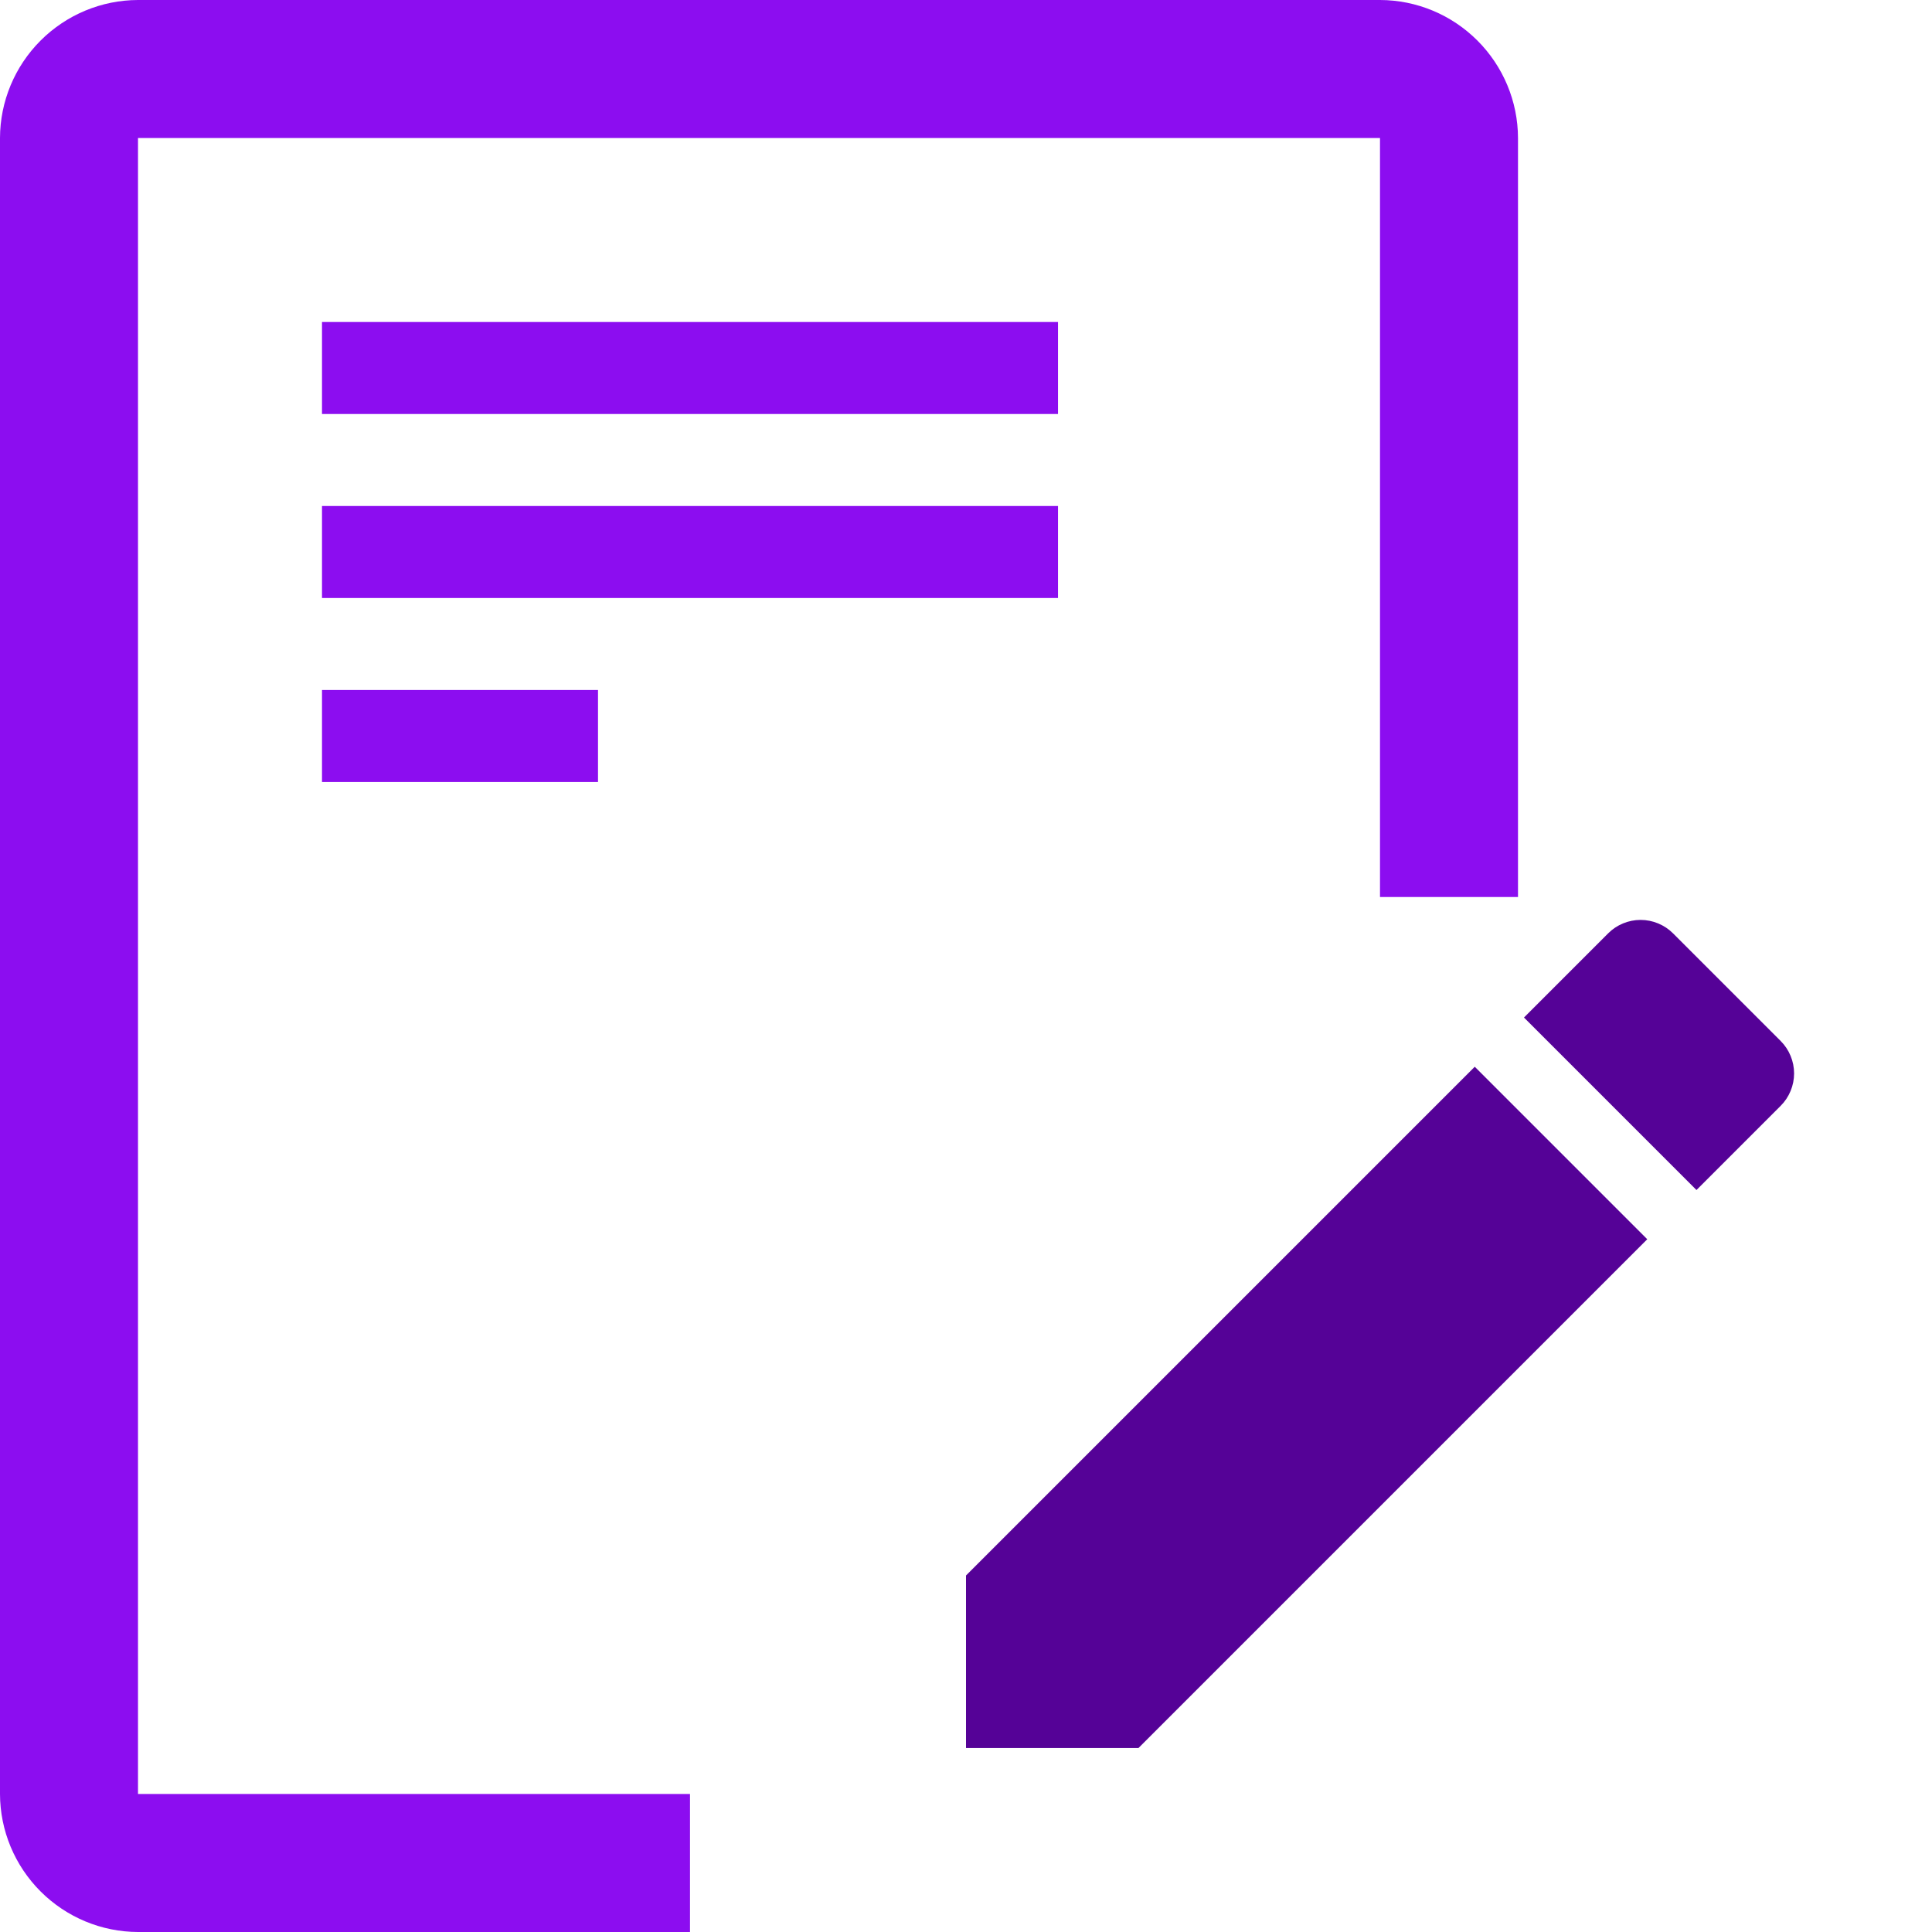
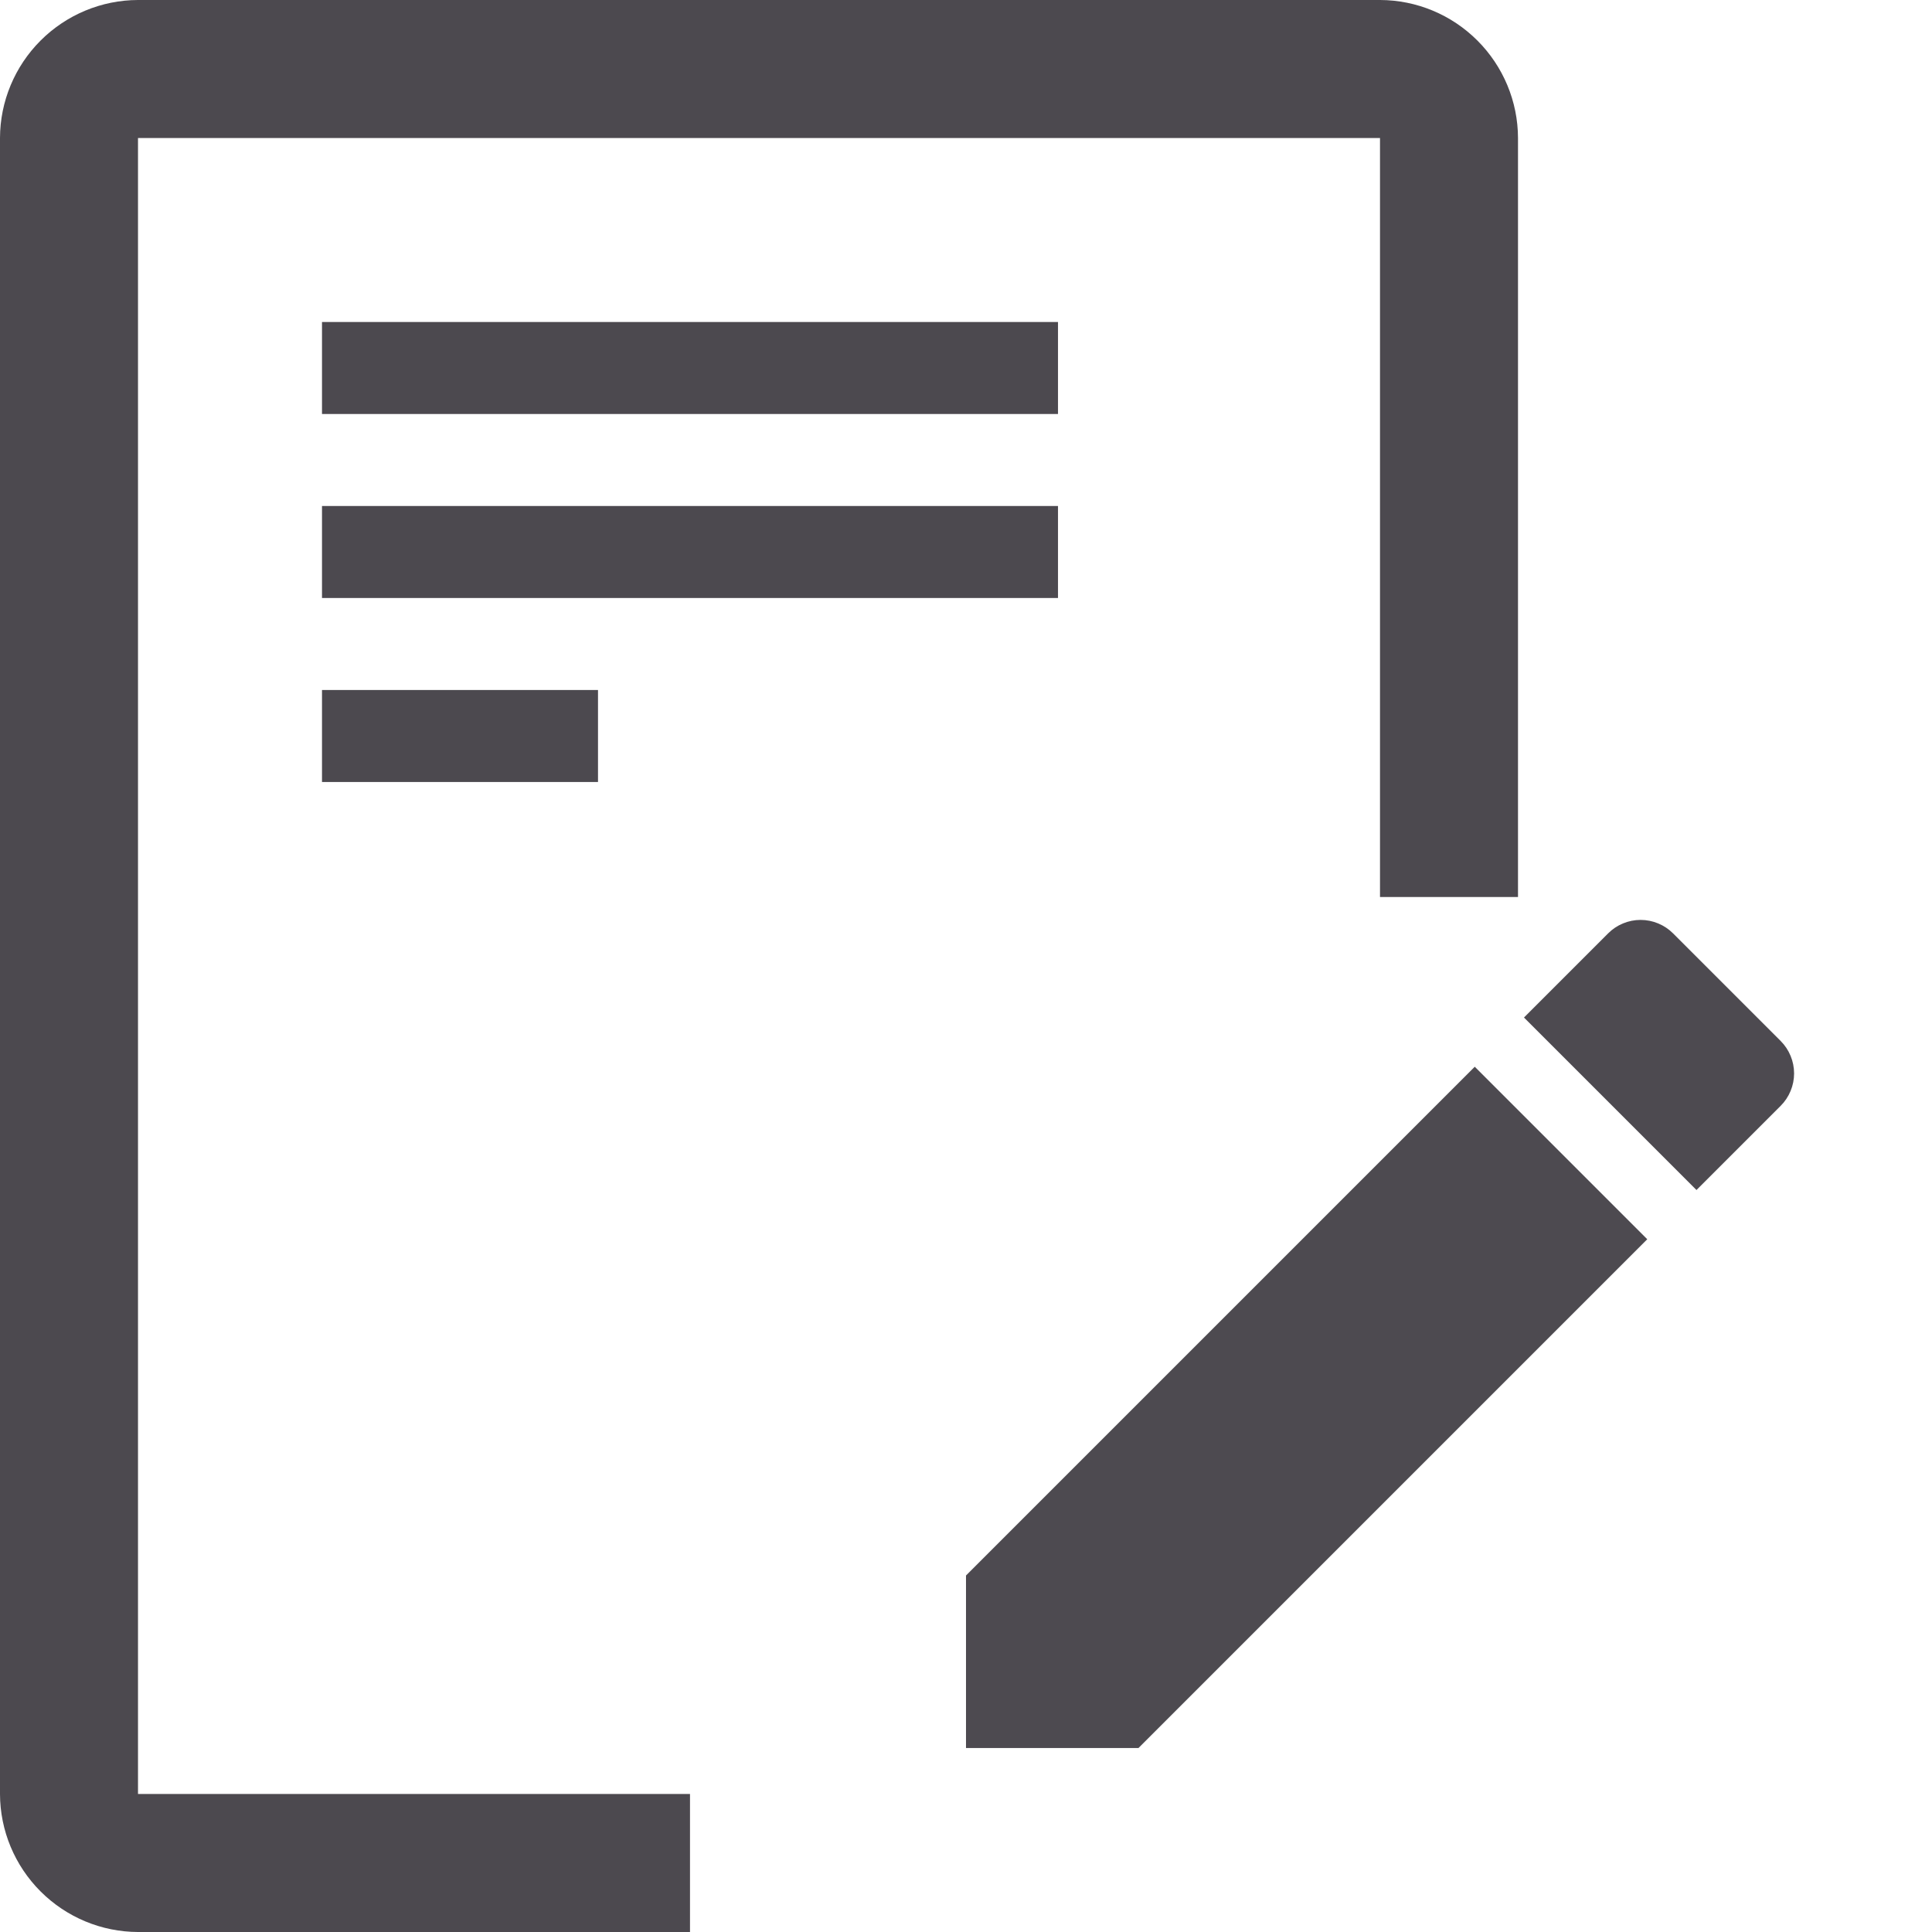
<svg xmlns="http://www.w3.org/2000/svg" width="21" height="21" viewBox="0 0 21 21" fill="none">
-   <path d="M10.5 17.125V19H12.375L17.905 13.47L16.03 11.595L10.5 17.125ZM19.355 12.02C19.401 11.974 19.438 11.919 19.463 11.858C19.488 11.798 19.501 11.733 19.501 11.668C19.501 11.602 19.488 11.537 19.463 11.477C19.438 11.416 19.401 11.361 19.355 11.315L18.185 10.145C18.139 10.099 18.084 10.062 18.023 10.037C17.963 10.012 17.898 9.999 17.832 9.999C17.767 9.999 17.702 10.012 17.642 10.037C17.581 10.062 17.526 10.099 17.48 10.145L16.565 11.06L18.44 12.935L19.355 12.02Z" fill="#540196" fill-opacity="0.99" />
-   <path d="M15 0H1.5C1.103 0.001 0.722 0.16 0.441 0.441C0.16 0.722 0.001 1.103 0 1.5V19.5C0.001 19.898 0.16 20.278 0.441 20.559C0.722 20.84 1.103 20.999 1.5 21H7.5V19.5H1.5V1.5H15V9.75H16.5V1.5C16.499 1.103 16.34 0.722 16.059 0.441C15.778 0.16 15.398 0.001 15 0Z" fill="#8C0DF0" />
-   <rect x="3.5" y="3.5" width="8" height="1" fill="#8C0DF0" />
-   <rect x="3.5" y="5.5" width="8" height="1" fill="#8C0DF0" />
-   <rect x="3.5" y="7.5" width="3" height="1" fill="#8C0DF0" />
+   <path d="M10.5 17.125V19H12.375L17.905 13.47L16.03 11.595L10.5 17.125ZM19.355 12.02C19.401 11.974 19.438 11.919 19.463 11.858C19.488 11.798 19.501 11.733 19.501 11.668C19.501 11.602 19.488 11.537 19.463 11.477C19.438 11.416 19.401 11.361 19.355 11.315L18.185 10.145C18.139 10.099 18.084 10.062 18.023 10.037C17.963 10.012 17.898 9.999 17.832 9.999C17.767 9.999 17.702 10.012 17.642 10.037C17.581 10.062 17.526 10.099 17.48 10.145L16.565 11.06L18.44 12.935L19.355 12.02Z" fill="#4C494F" fill-opacity="0.99" />
+   <path d="M15 0H1.5C1.103 0.001 0.722 0.16 0.441 0.441C0.16 0.722 0.001 1.103 0 1.5V19.5C0.001 19.898 0.16 20.278 0.441 20.559C0.722 20.84 1.103 20.999 1.5 21H7.5V19.5H1.5V1.5H15V9.75H16.5V1.5C16.499 1.103 16.34 0.722 16.059 0.441C15.778 0.16 15.398 0.001 15 0Z" fill="#4C494F" />
+   <rect x="3.5" y="3.5" width="8" height="1" fill="#4C494F" />
+   <rect x="3.5" y="5.5" width="8" height="1" fill="#4C494F" />
+   <rect x="3.5" y="7.5" width="3" height="1" fill="#4C494F" />
</svg>
